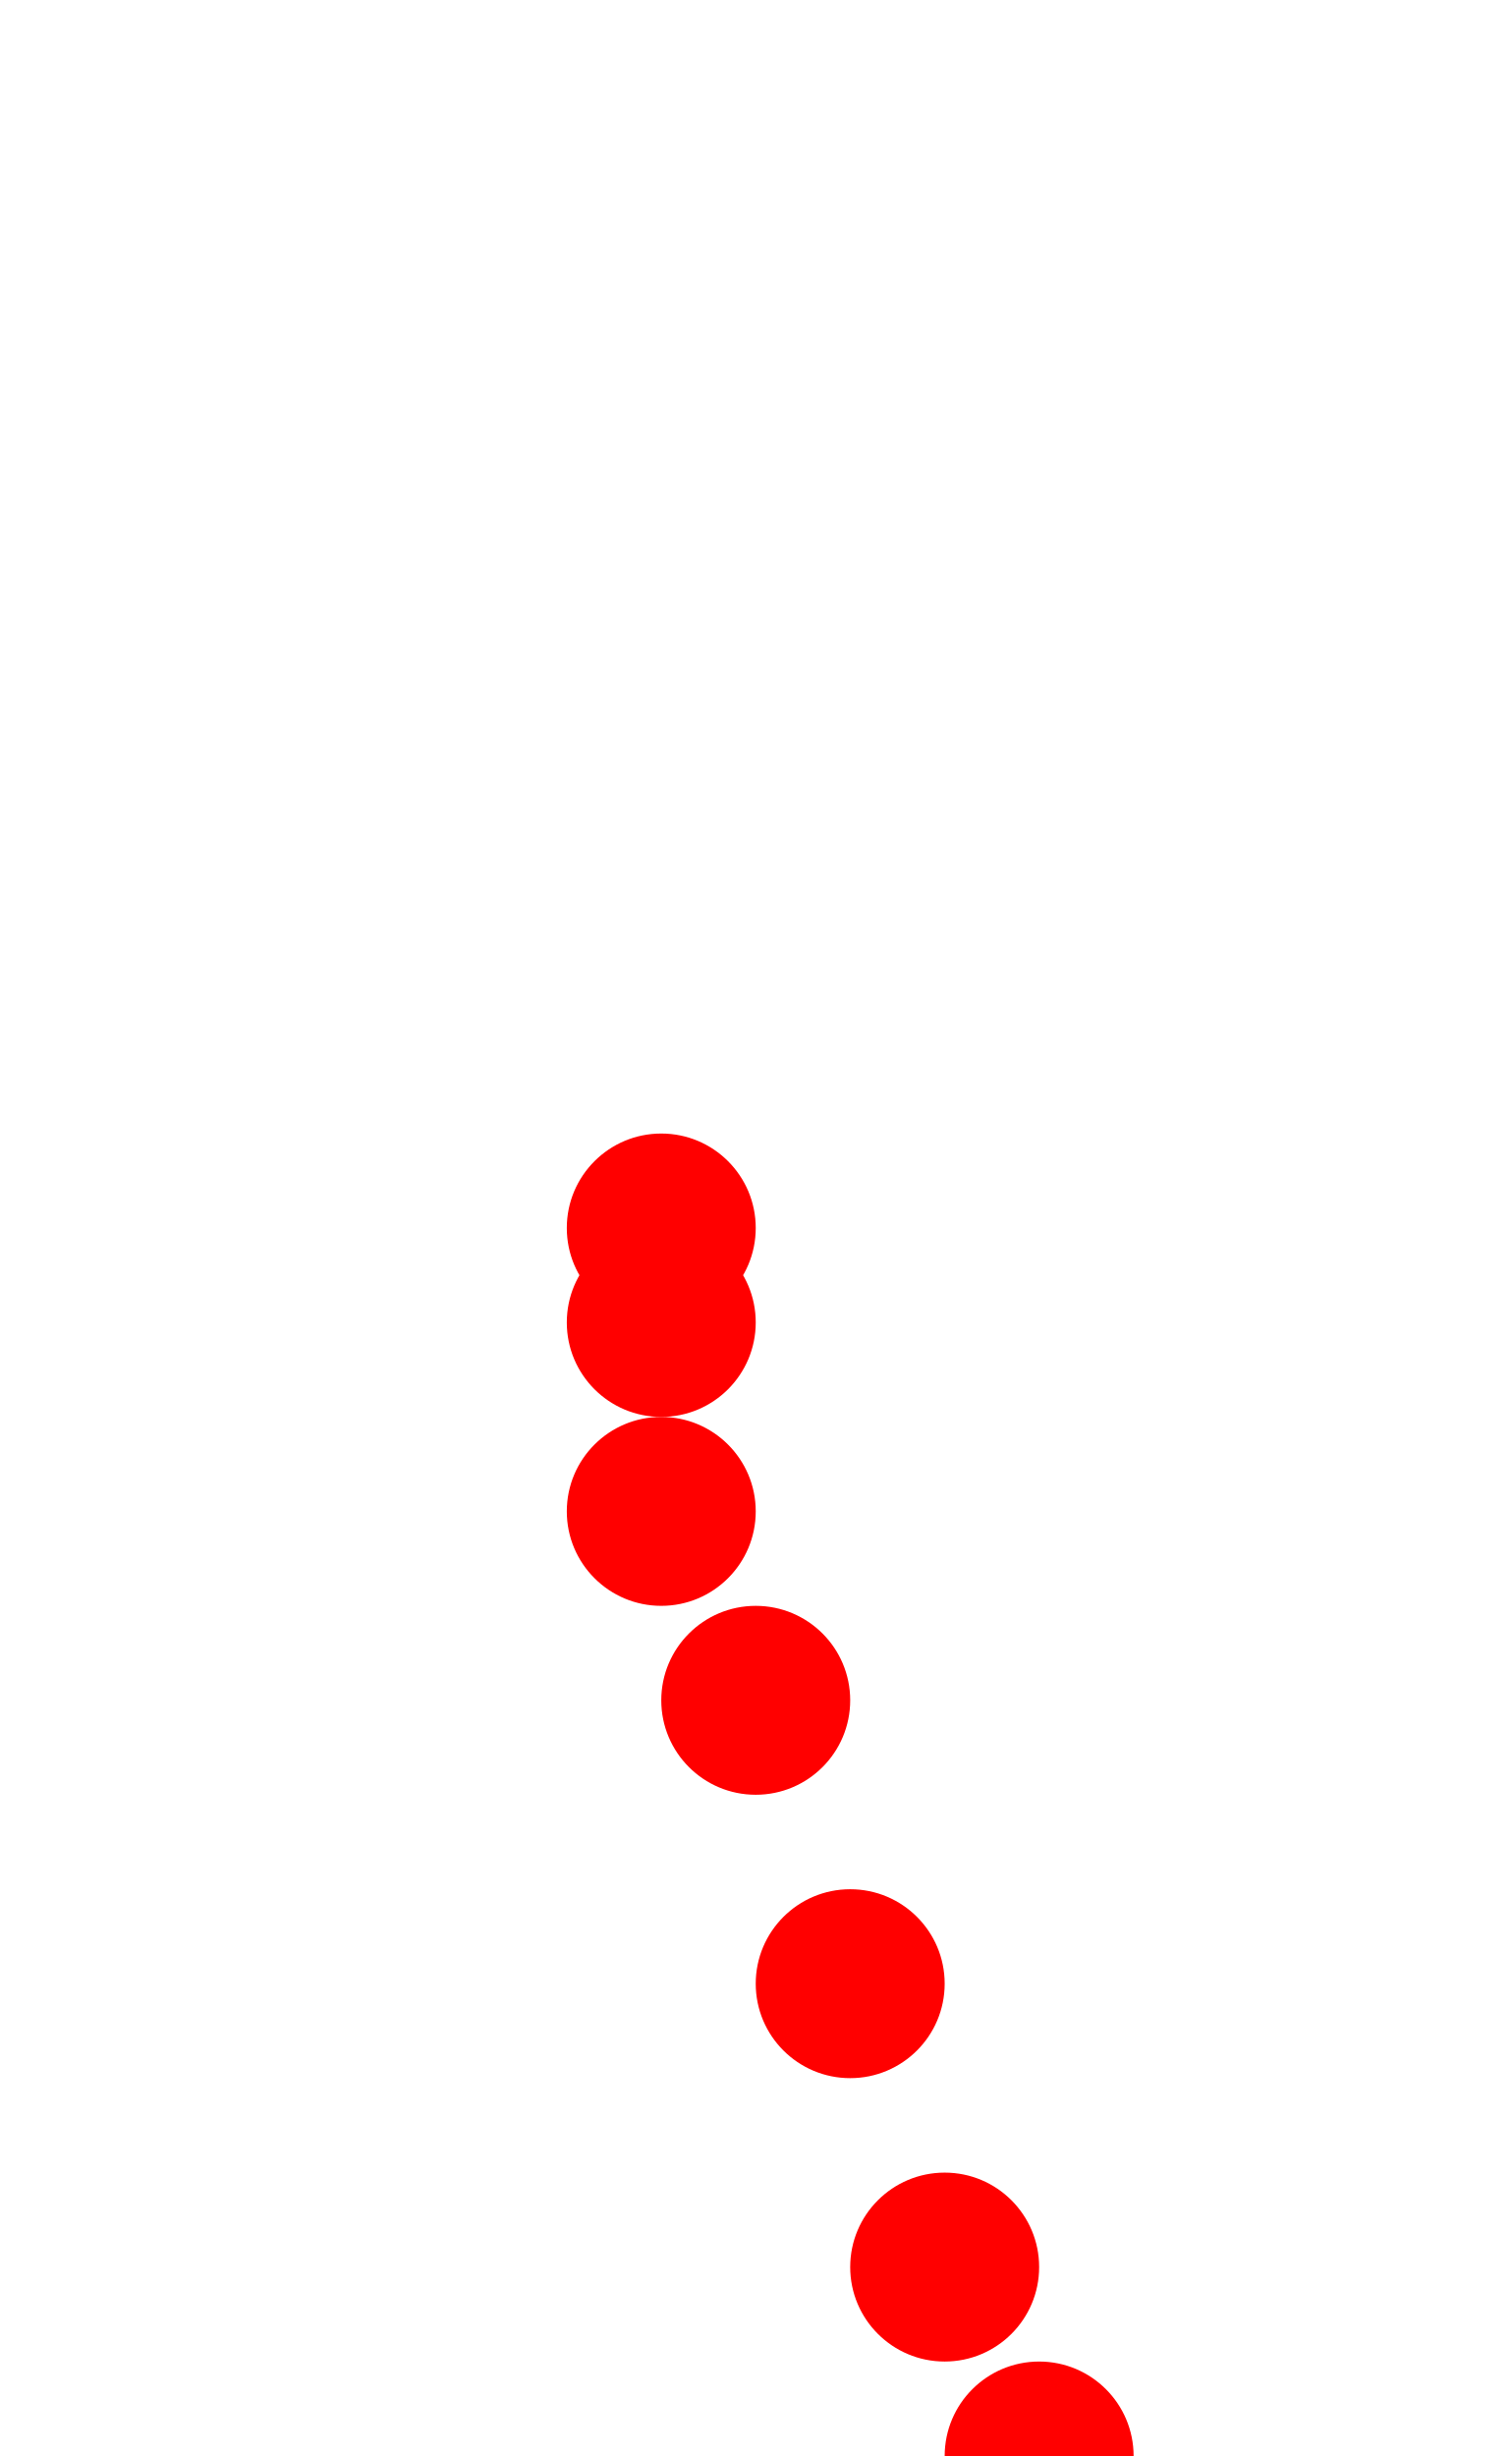
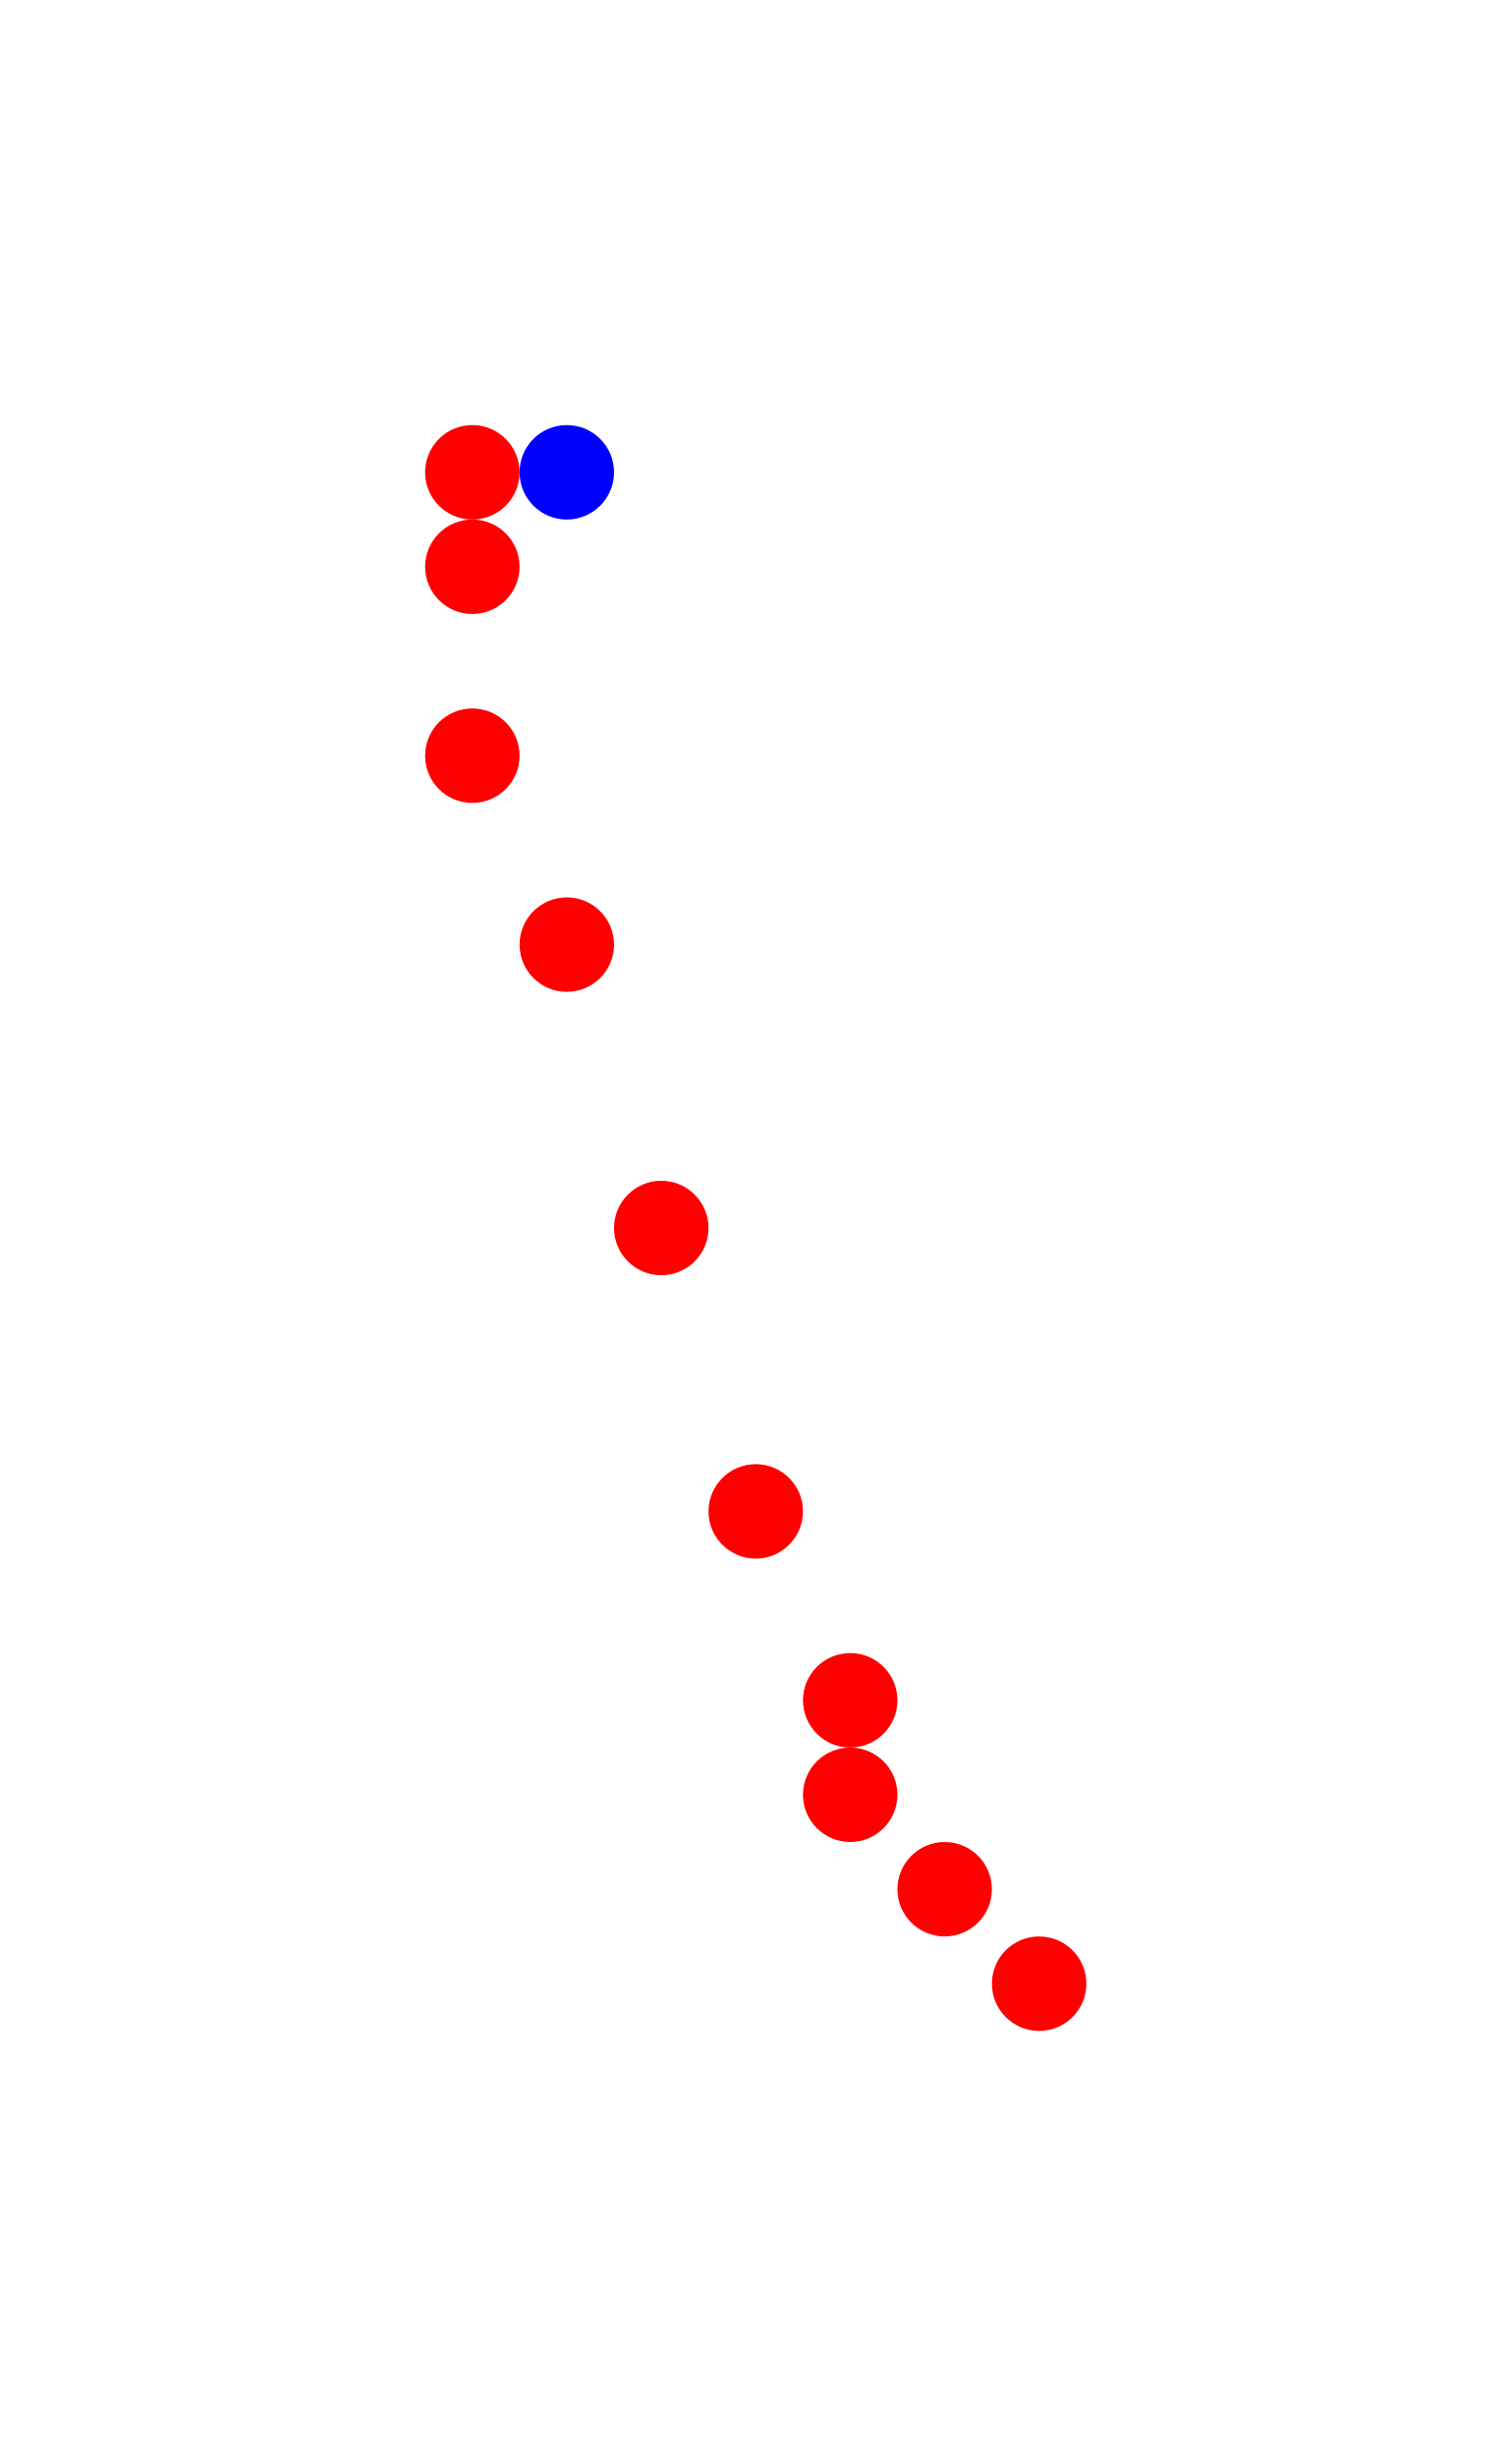
- <svg xmlns="http://www.w3.org/2000/svg" width="1000" height="1625.0" viewBox="-8.0 -13.0 16 26">
+ <svg xmlns="http://www.w3.org/2000/svg" width="1000" height="1625.0" viewBox="-6 -5 16 26">
  <defs>
</defs>
-   <circle cx="-1" cy="1" r="1" fill="red" />
-   <circle cx="1" cy="8" r="1" fill="red" />
-   <circle cx="4" cy="15" r="1" fill="red" />
-   <circle cx="3" cy="14" r="1" fill="red" />
-   <circle cx="3" cy="13" r="1" fill="red" />
-   <circle cx="-1" cy="3" r="1" fill="red" />
-   <circle cx="-1" cy="0" r="1" fill="red" />
-   <circle cx="2" cy="11" r="1" fill="red" />
-   <circle cx="0" cy="5" r="1" fill="red" />
-   <circle cx="5" cy="16" r="1" fill="red" />
+   <circle cx="-1" cy="1" r="0.5" fill="red" />
+   <circle cx="1" cy="8" r="0.5" fill="red" />
+   <circle cx="4" cy="15" r="0.5" fill="red" />
+   <circle cx="3" cy="14" r="0.5" fill="red" />
+   <circle cx="3" cy="13" r="0.5" fill="red" />
+   <circle cx="-1" cy="3" r="0.5" fill="red" />
+   <circle cx="-1" cy="0" r="0.5" fill="red" />
+   <circle cx="2" cy="11" r="0.5" fill="red" />
+   <circle cx="0" cy="5" r="0.5" fill="red" />
+   <circle cx="5" cy="16" r="0.5" fill="red" />
+   <circle cx="0" cy="0" r="0.5" fill="blue" />
</svg>
